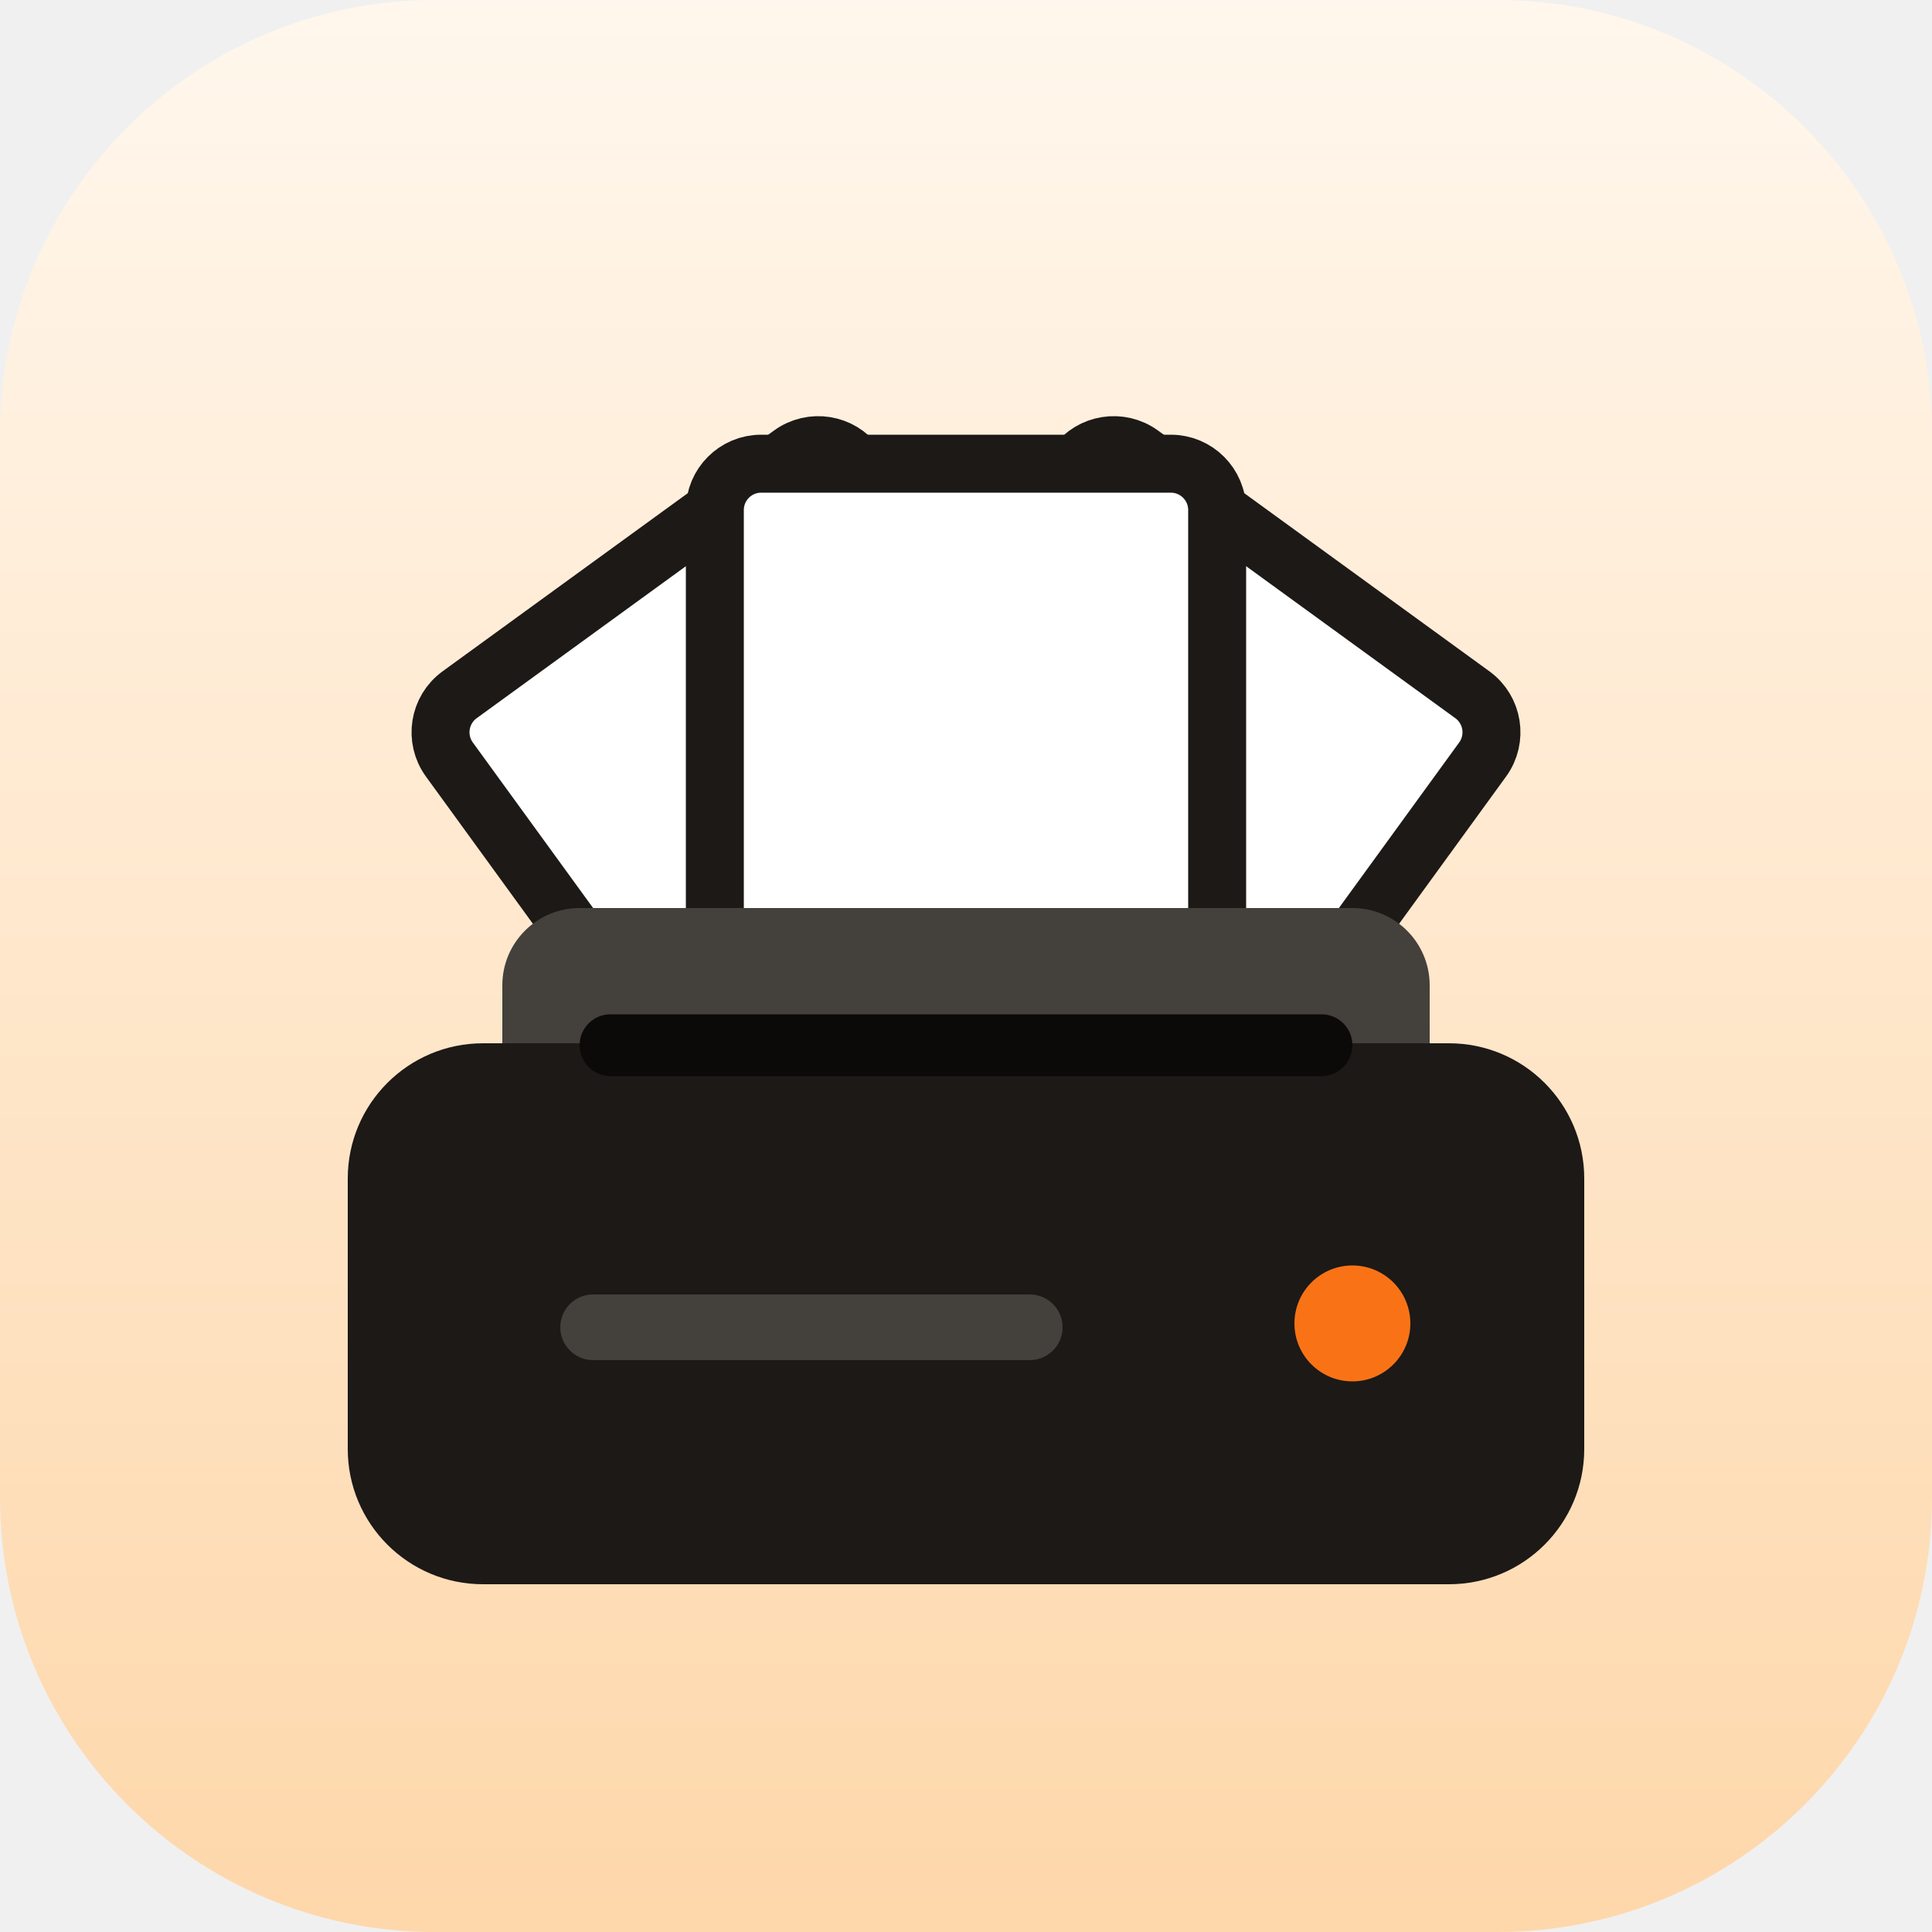
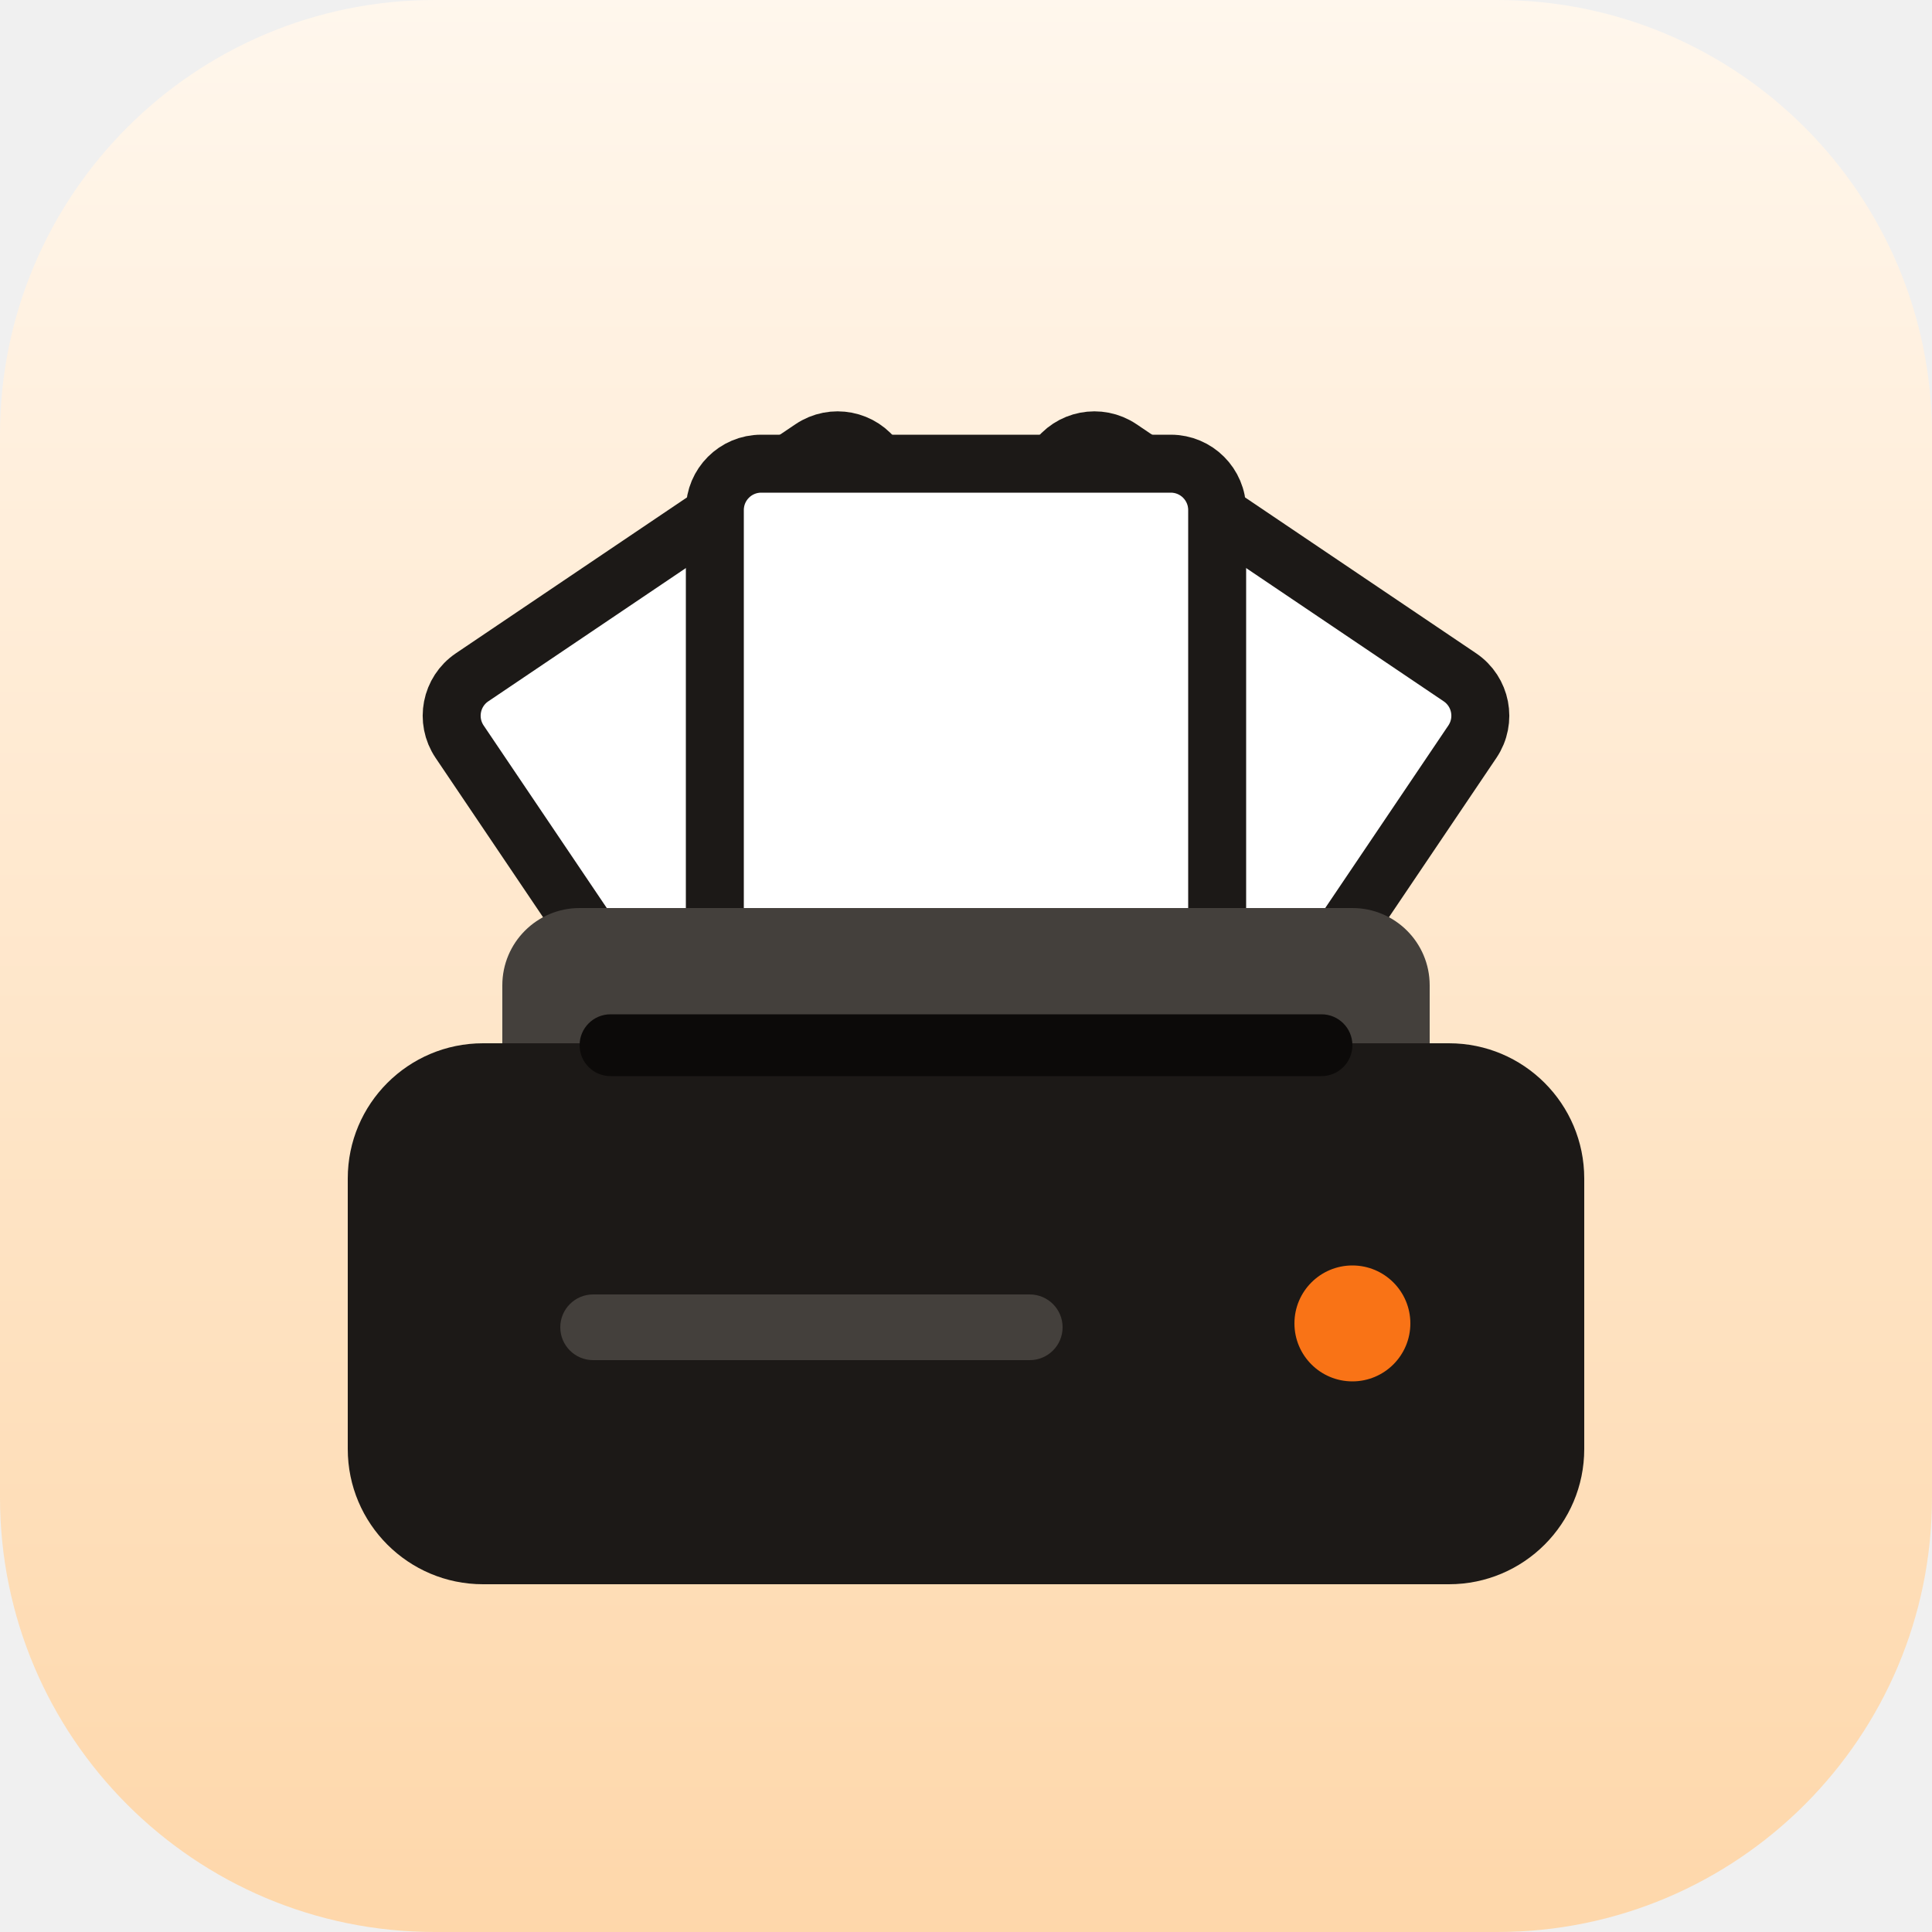
<svg xmlns="http://www.w3.org/2000/svg" width="100" height="100" viewBox="0 0 100 100">
  <defs>
    <linearGradient id="t" x1="0" y1="0" x2="0" y2="1">
      <stop offset="0" stop-color="#FFF7ED" />
      <stop offset="1" stop-color="#FED7AA" />
    </linearGradient>
  </defs>
  <rect width="100" height="100" rx="22.5" fill="url(#t)" />
  <g fill="#FFF" stroke="#1C1917" stroke-width="3">
-     <rect x="-13" y="-30" width="26" height="30" rx="2.4" transform="translate(50 54) rotate(-36)" />
-     <rect x="-13" y="-30" width="26" height="30" rx="2.4" transform="translate(50 54) rotate(36)" />
+     <rect x="-13" y="-30" width="26" height="30" rx="2.4" transform="translate(50 54) rotate(-34)" />
+     <rect x="-13" y="-30" width="26" height="30" rx="2.4" transform="translate(50 54) rotate(34)" />
    <rect x="-13" y="-30" width="26" height="30" rx="2.4" transform="translate(50 54)" />
  </g>
  <rect x="26" y="47" width="48" height="12" rx="4" fill="#44403C" />
  <rect x="18" y="54" width="64" height="28" rx="7" fill="#1C1917" />
  <rect x="30" y="52.5" width="40" height="3.2" rx="1.6" fill="#0C0A09" />
  <rect x="29" y="67" width="26" height="3.4" rx="1.7" fill="#44403C" />
  <circle cx="70" cy="68.5" r="3" fill="#F97316" />
</svg>
